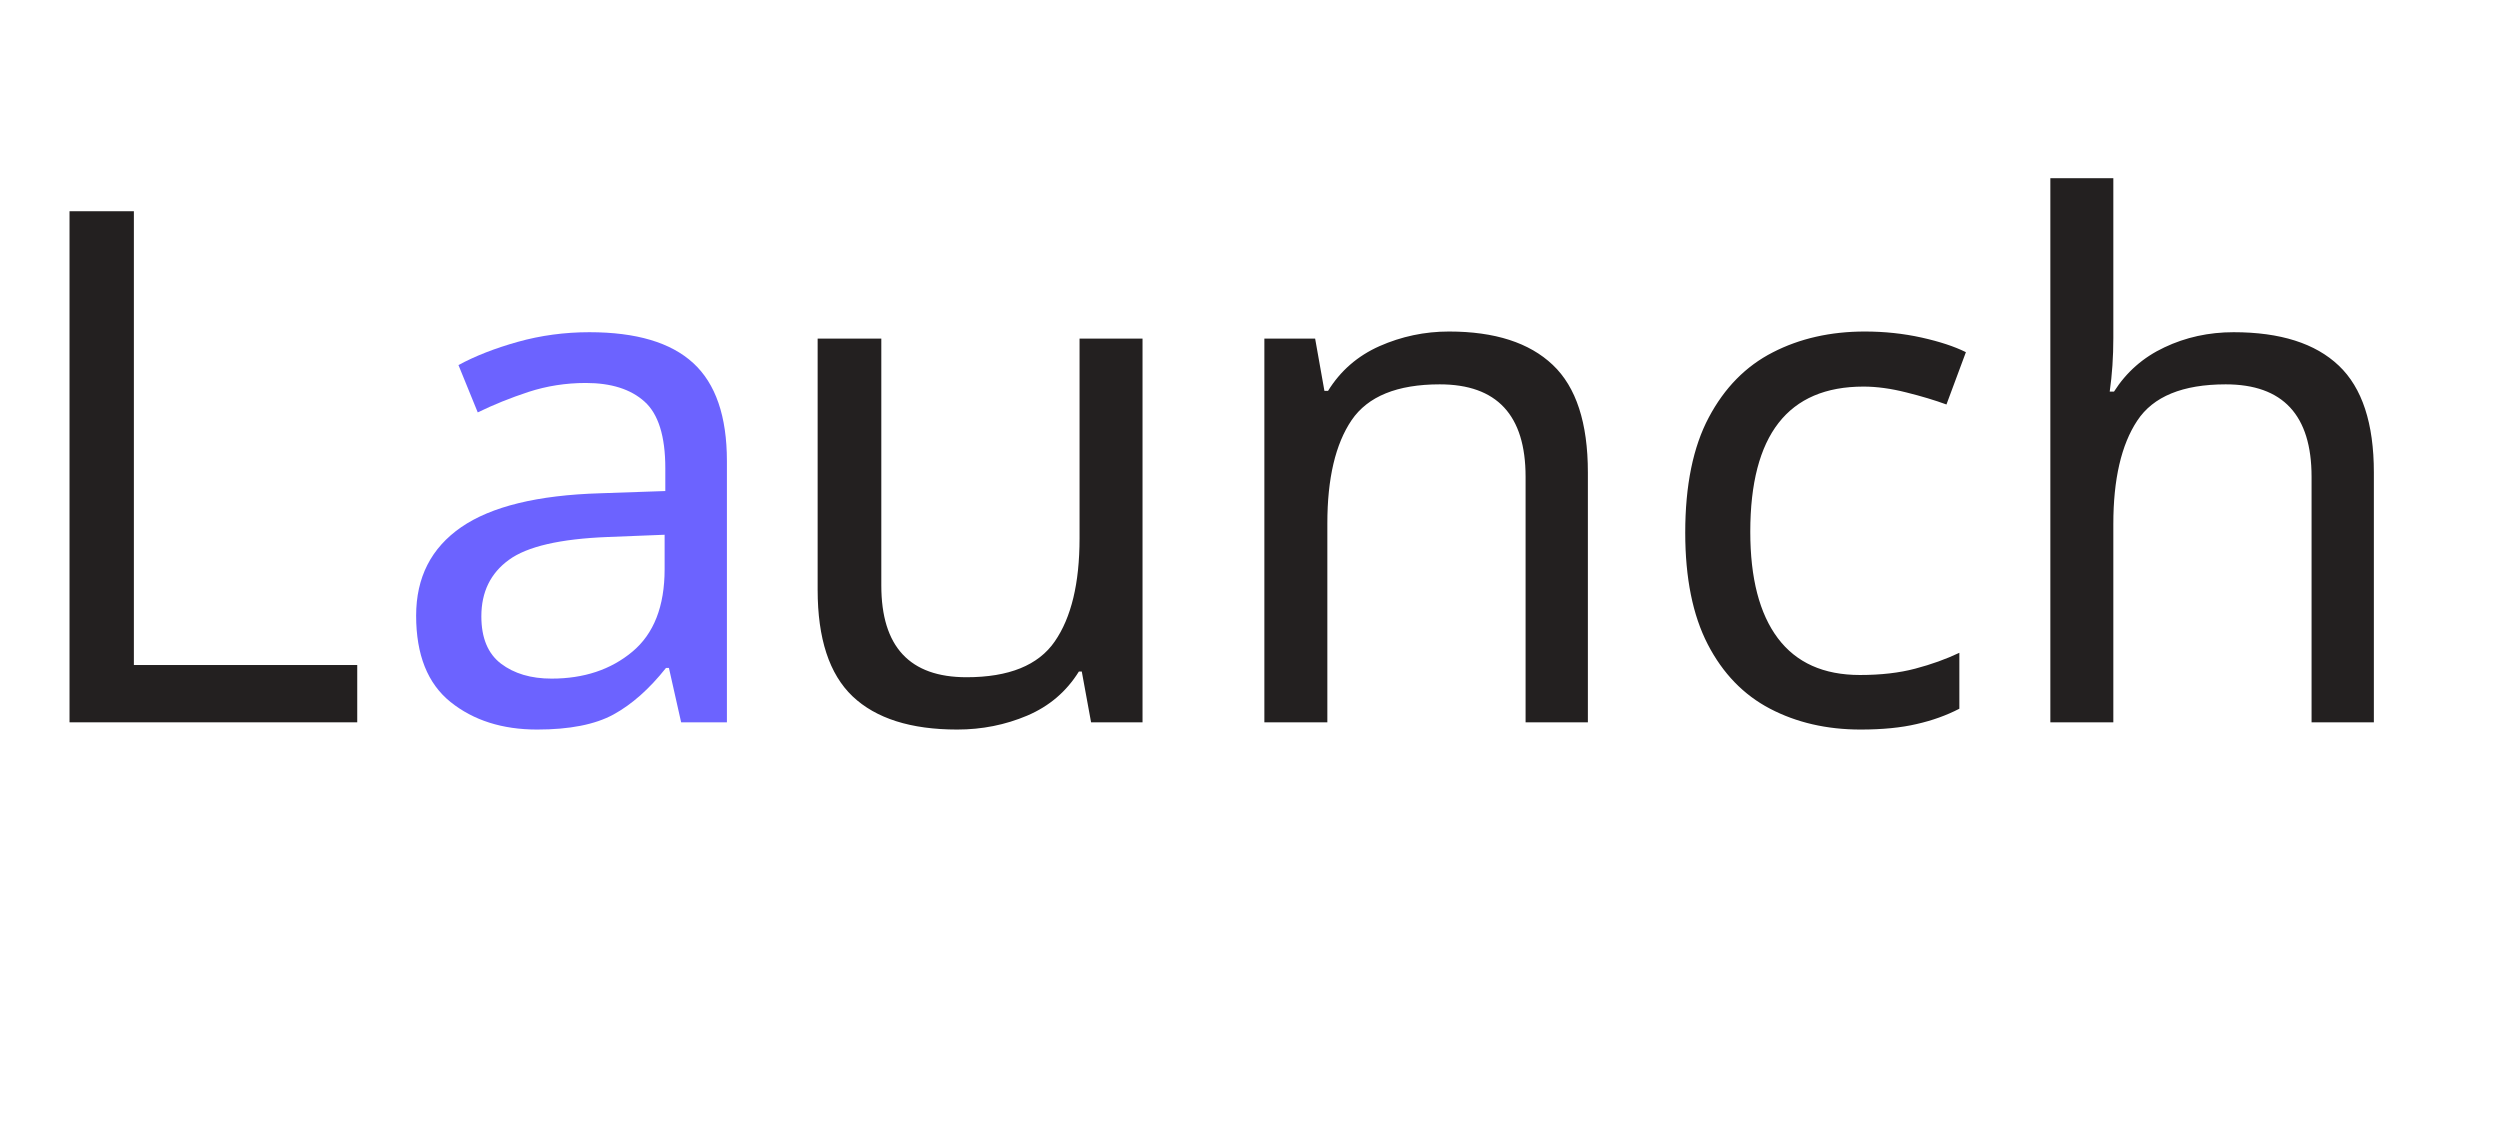
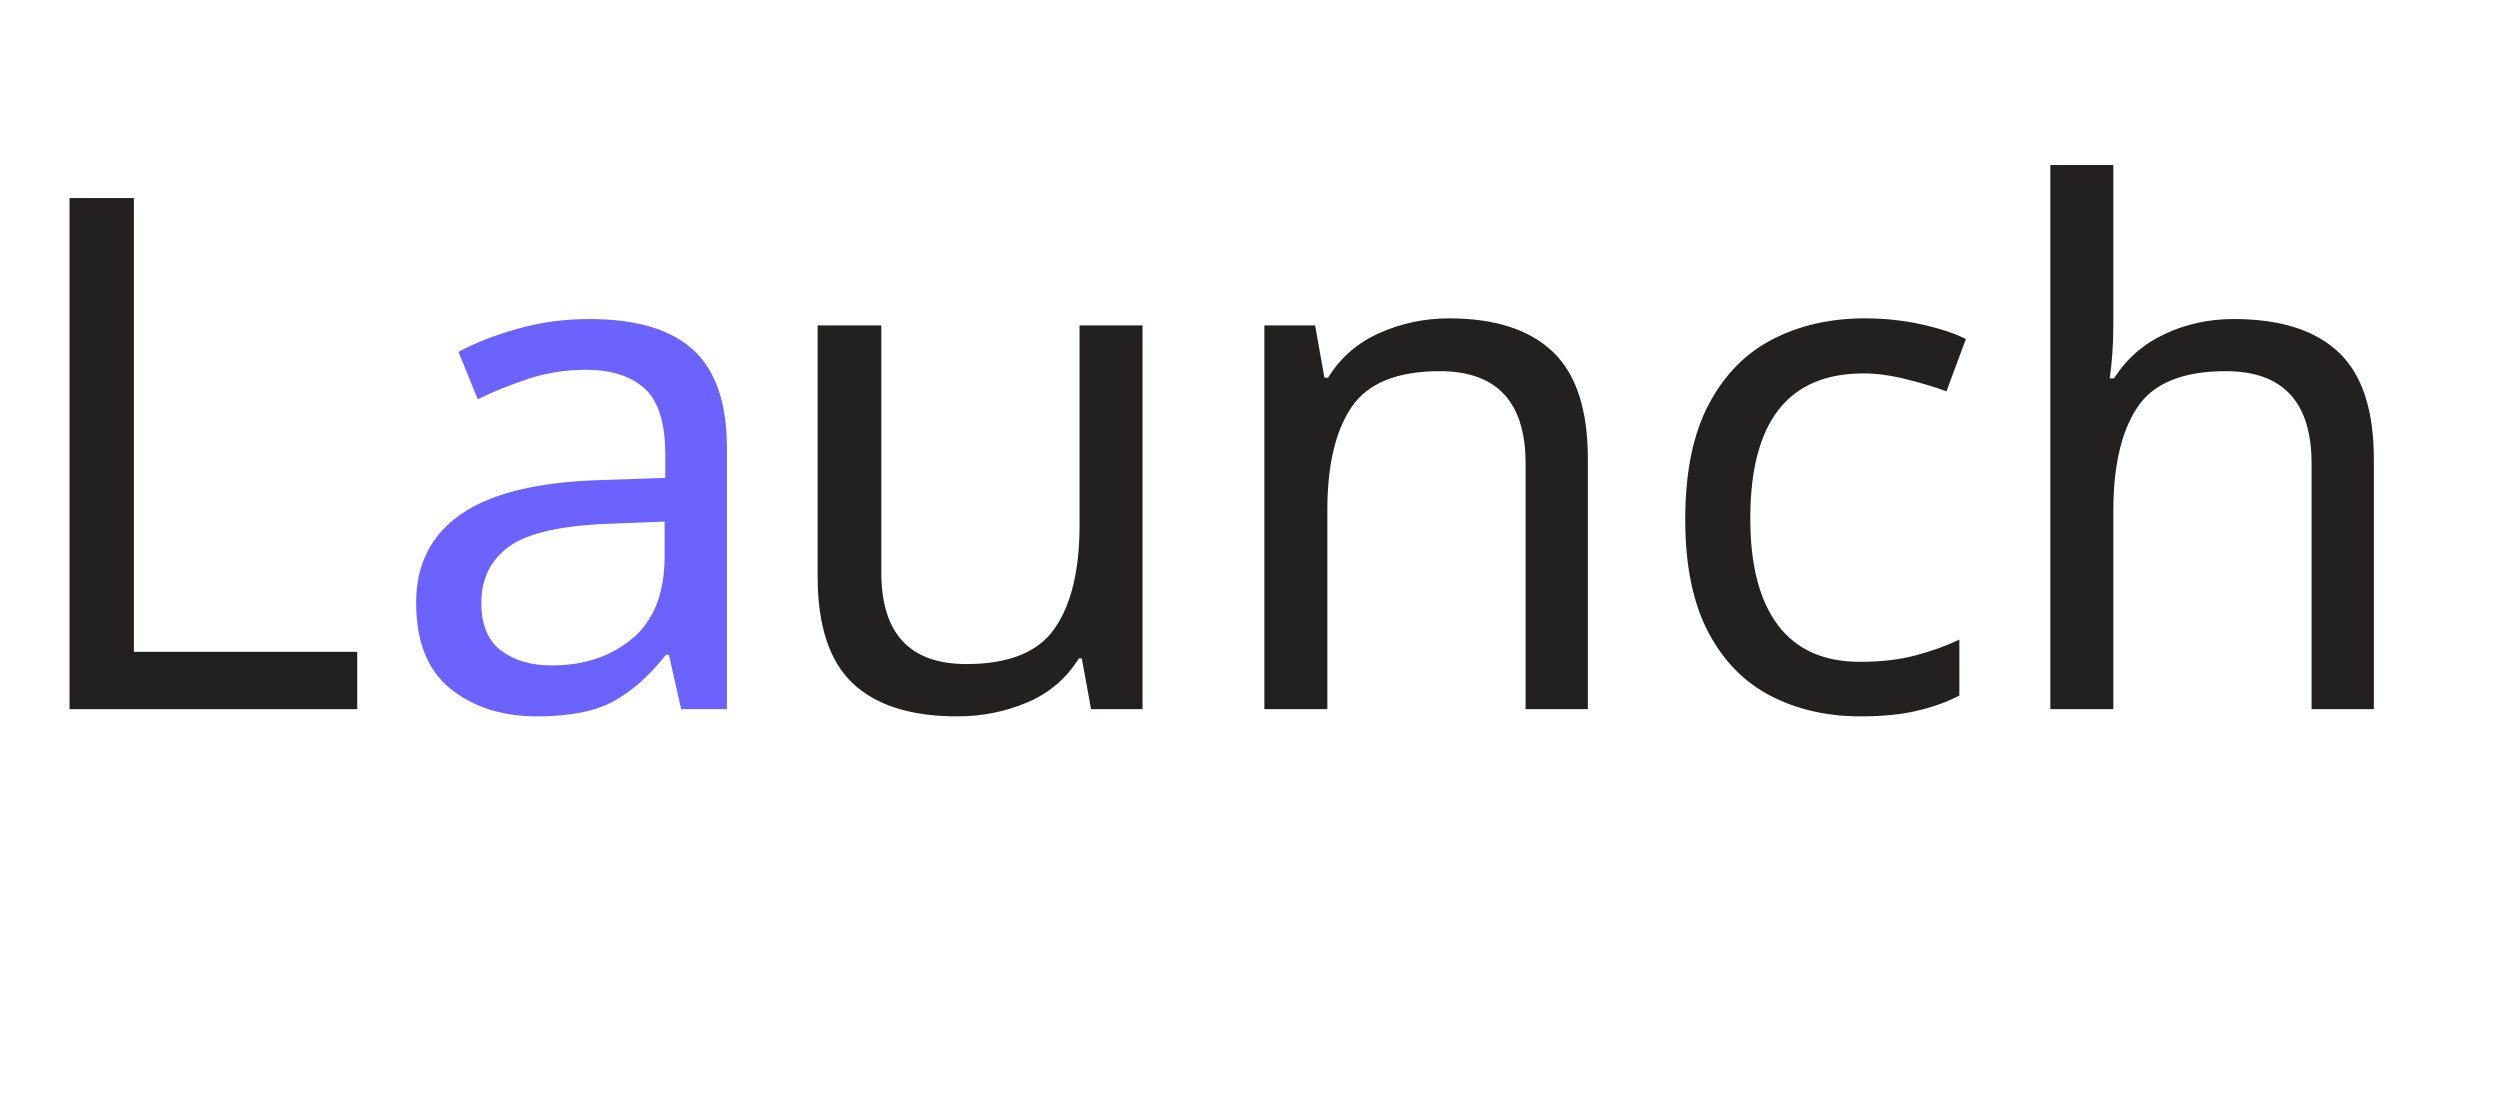
- <svg xmlns="http://www.w3.org/2000/svg" width="127" height="58" viewBox="0 0 227 58" style="enable-background:new 0 0 227 58;" fill="none">
+ <svg xmlns="http://www.w3.org/2000/svg" width="130" height="58" viewBox="0 0 227 58" style="enable-background:new 0 0 227 58;" fill="none">
  <style type="text/css">
	.st0{fill:#232020;}
    .st1{font-family:'Rubik';}
	.st2{font-size:65px;}
	.st3{fill:#6C63FF;}
</style>
  <text transform="matrix(1 0 0 1 -2.250671e-04 42.7518)">
    <tspan x="0" y="0" class="st0 st1 st2">L</tspan>
    <tspan x="34.8" y="0" class="st3 st1 st2">a</tspan>
    <tspan x="69.1" y="0" class="st0 st1 st2">unch</tspan>
  </text>
</svg>
